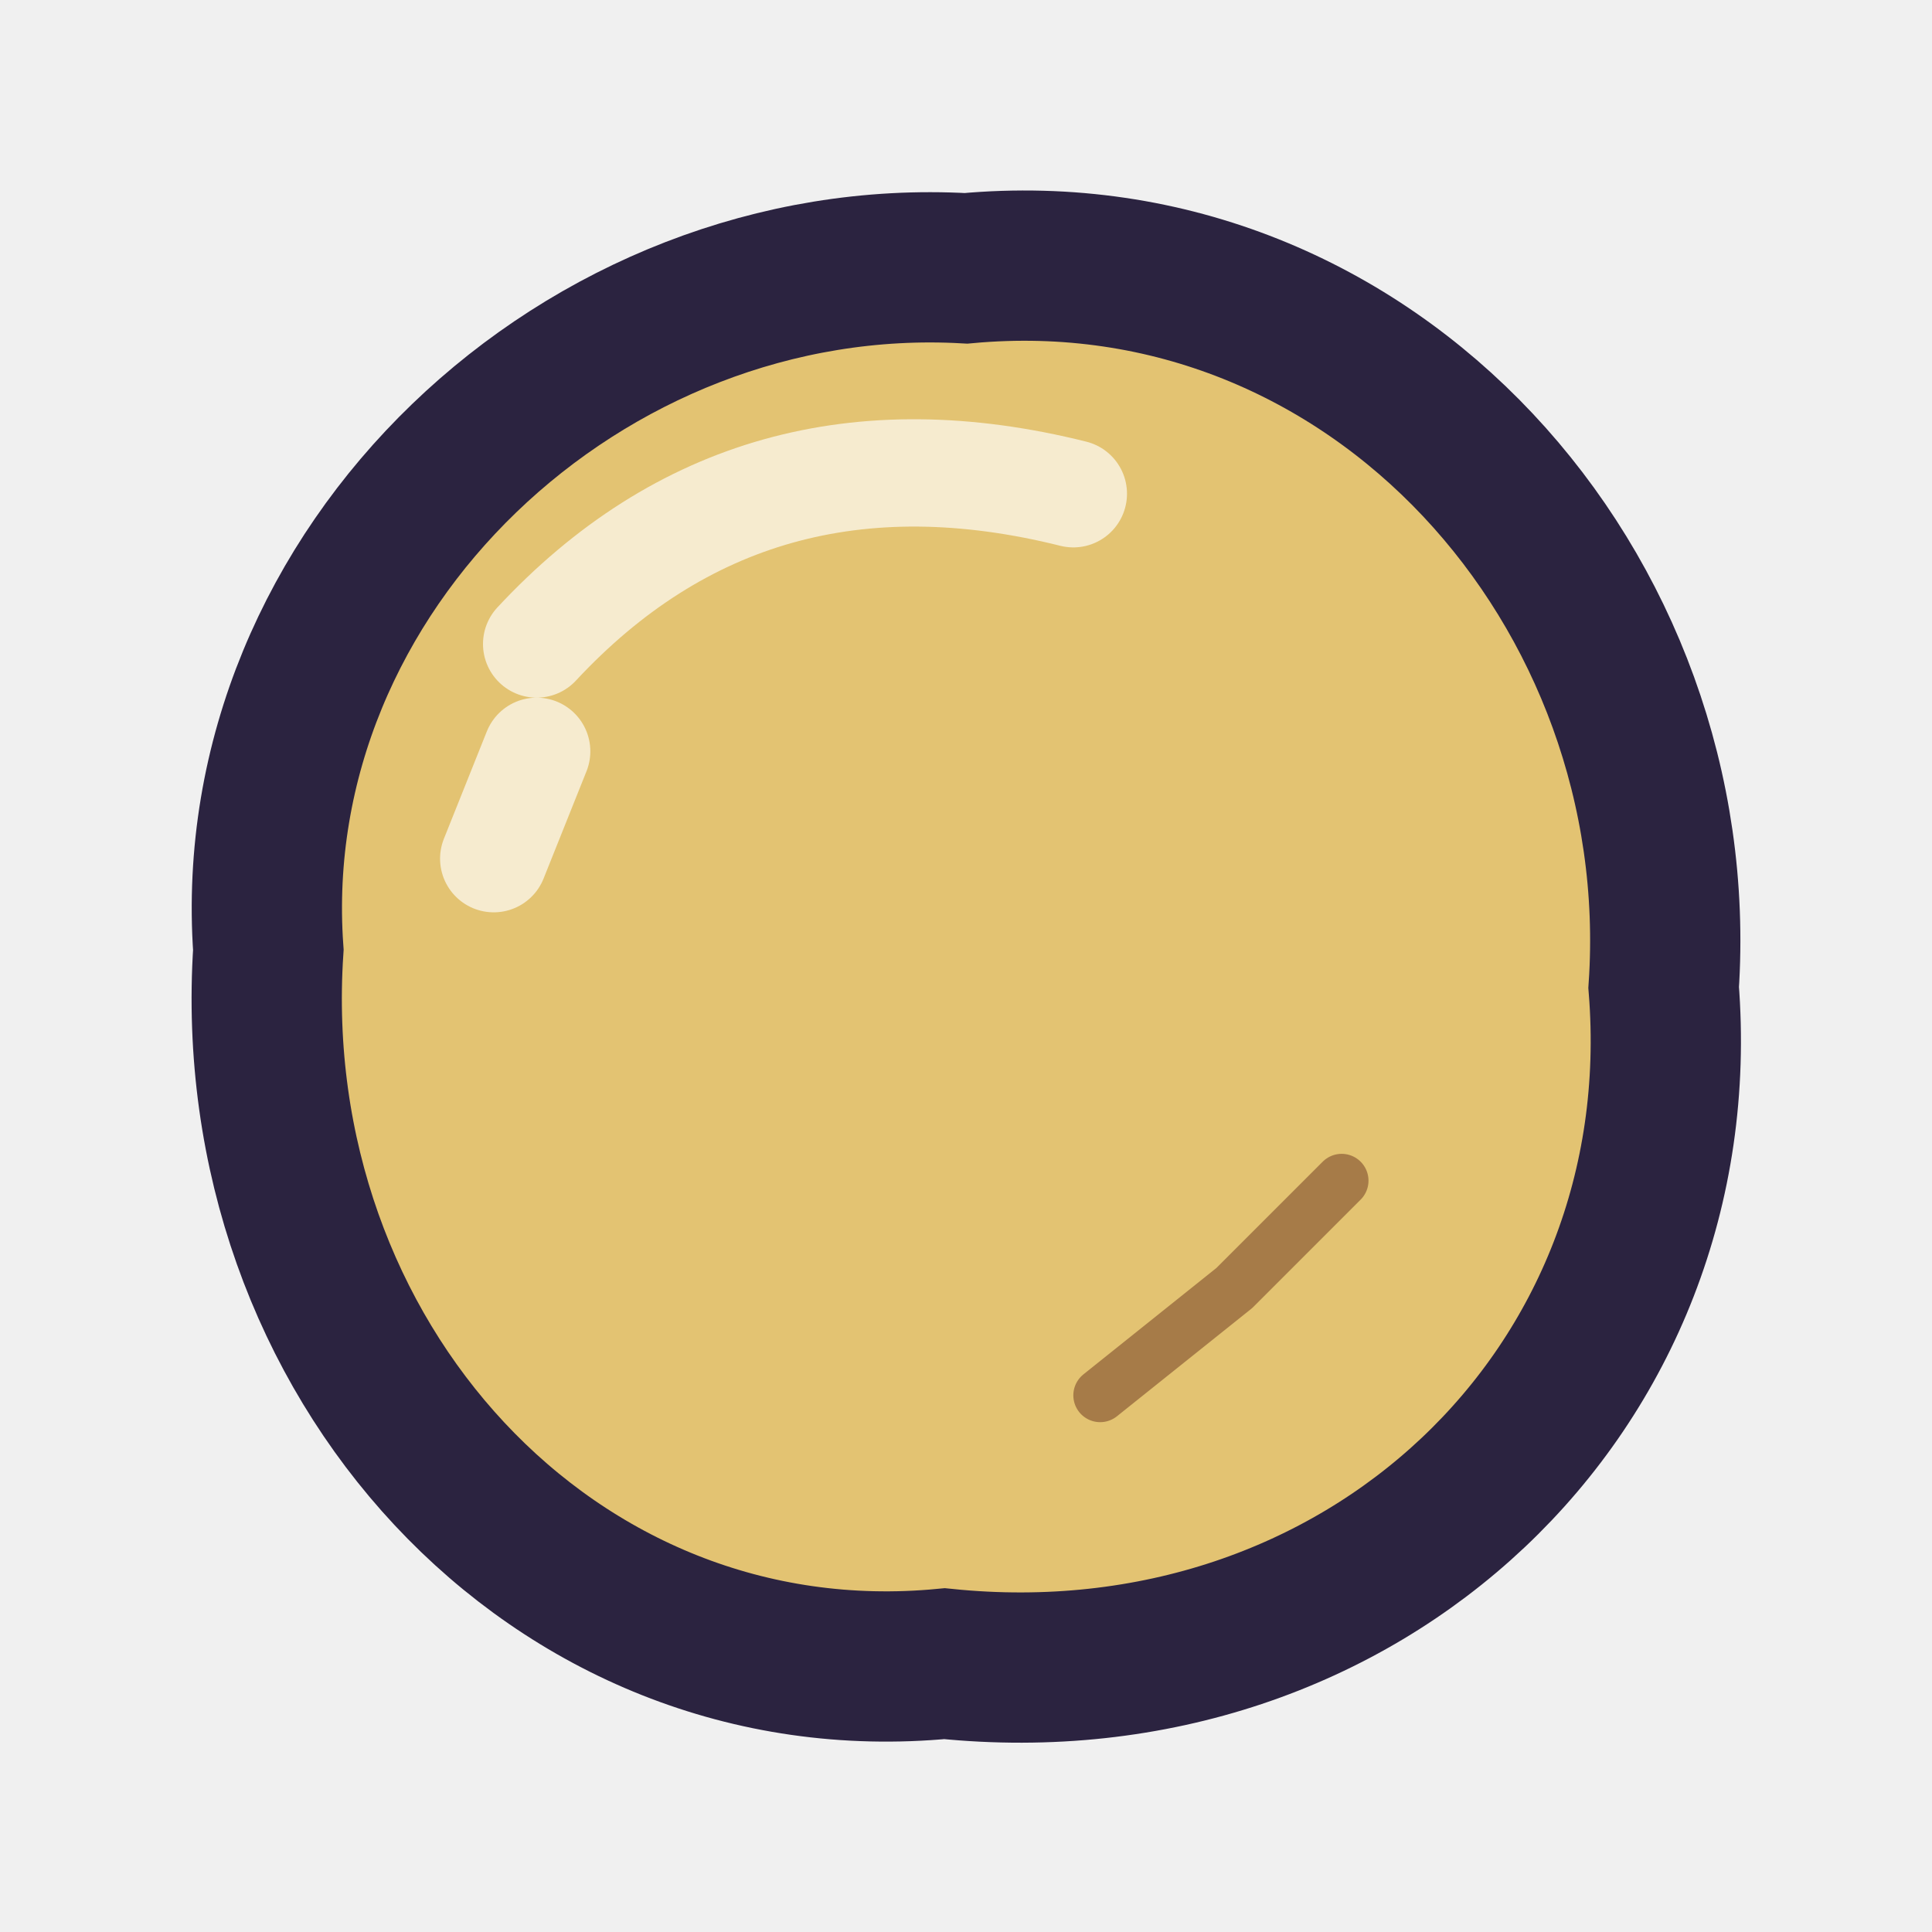
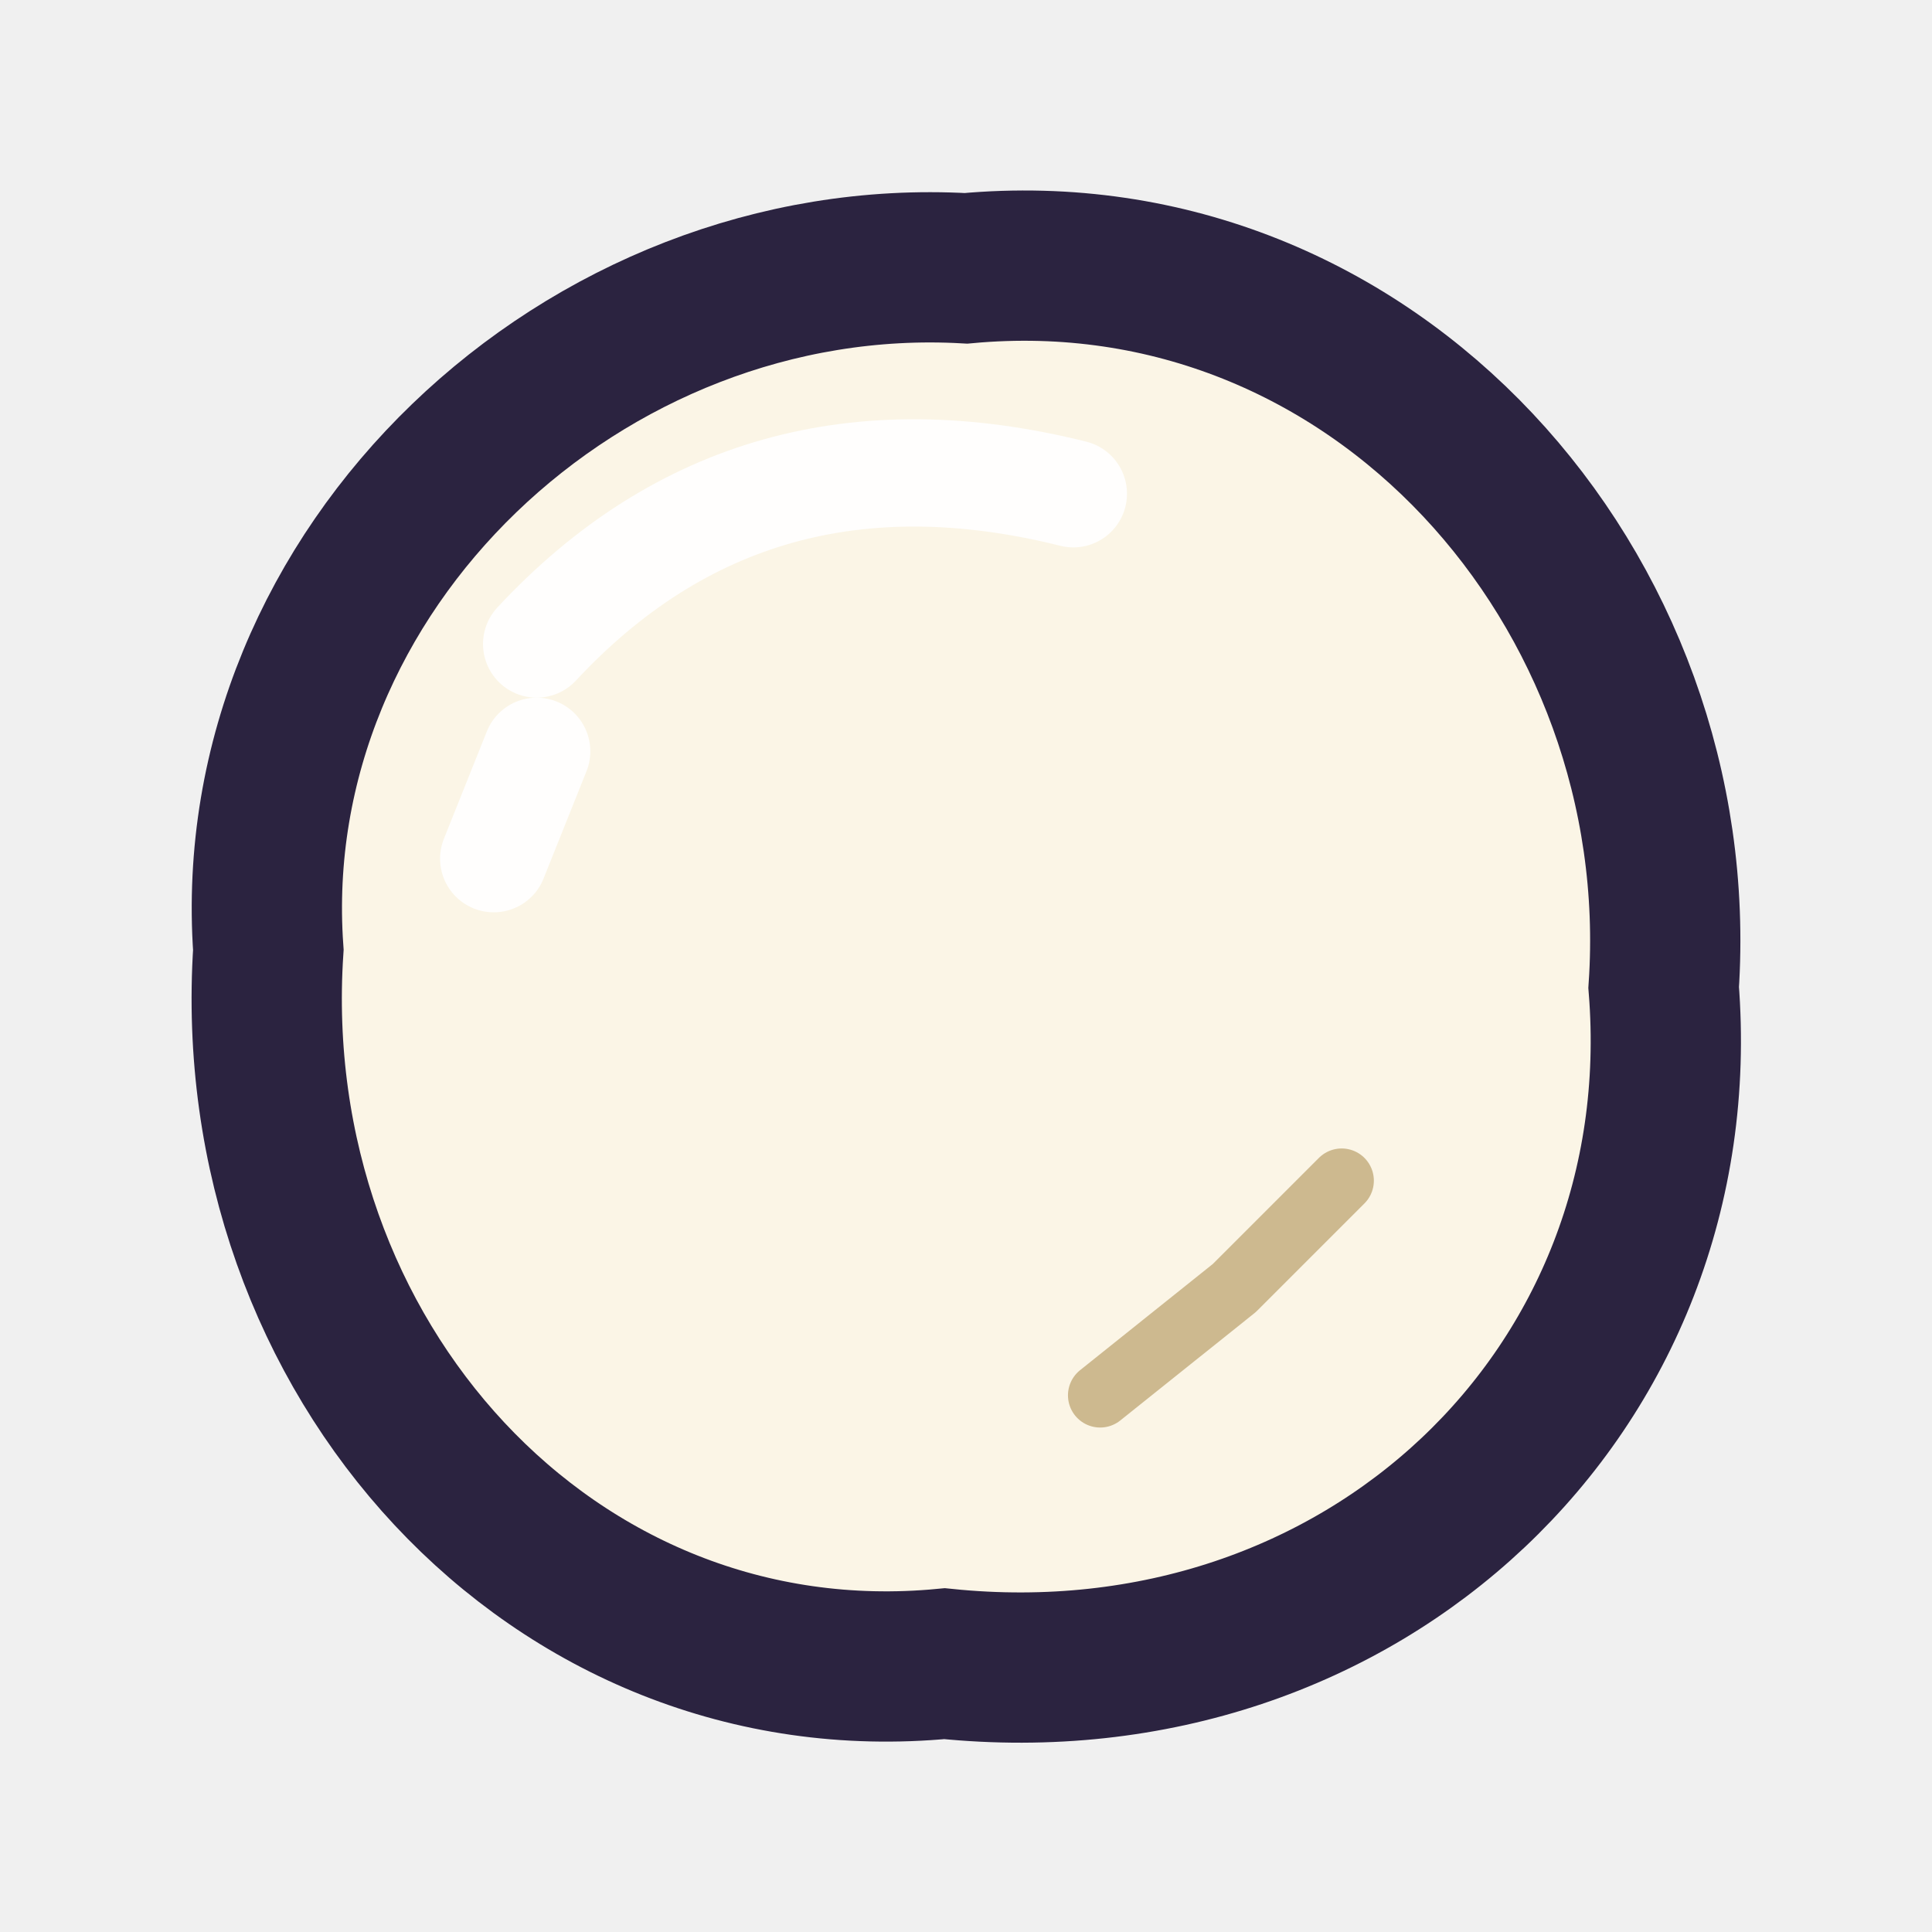
<svg xmlns="http://www.w3.org/2000/svg" width="36" height="36" viewBox="0 0 36 36">
-   <path d="M18 5 C25.6 4.3 31.5 11 31 18.4 C31.6 25.9 25.4 31.8 17.6 31 C10.3 31.7 4.5 25.3 5 17.7 C4.5 10.6 10.9 4.6 18 5Z" fill="#e3c372" stroke="#2b2340" stroke-width="2.8" />
-   <path d="M10 12 Q14 7.7 20 9.2 M9.2 16 L10 14" fill="none" stroke="#fbf5e6" stroke-width="2" stroke-linecap="round" opacity=".8" />
-   <path d="M23 24 L25 22 M20.5 26 L23 24" fill="none" stroke="#a67b48" stroke-width="1" stroke-linecap="round" />
+   <path d="M18 5 C25.6 4.3 31.5 11 31 18.4 C31.6 25.9 25.4 31.8 17.6 31 C10.3 31.7 4.5 25.3 5 17.7 C4.5 10.6 10.9 4.6 18 5Z" fill="#fbf5e6" stroke="#2b2340" stroke-width="2.8" />
+   <path d="M10 12 Q14 7.7 20 9.2 M9.2 16 L10 14" fill="none" stroke="#ffffff" stroke-width="2" stroke-linecap="round" opacity=".9" />
+   <path d="M23 24 L25 22 M20.5 26 L23 24" fill="none" stroke="#cdb98f" stroke-width="1.2" stroke-linecap="round" />
</svg>
